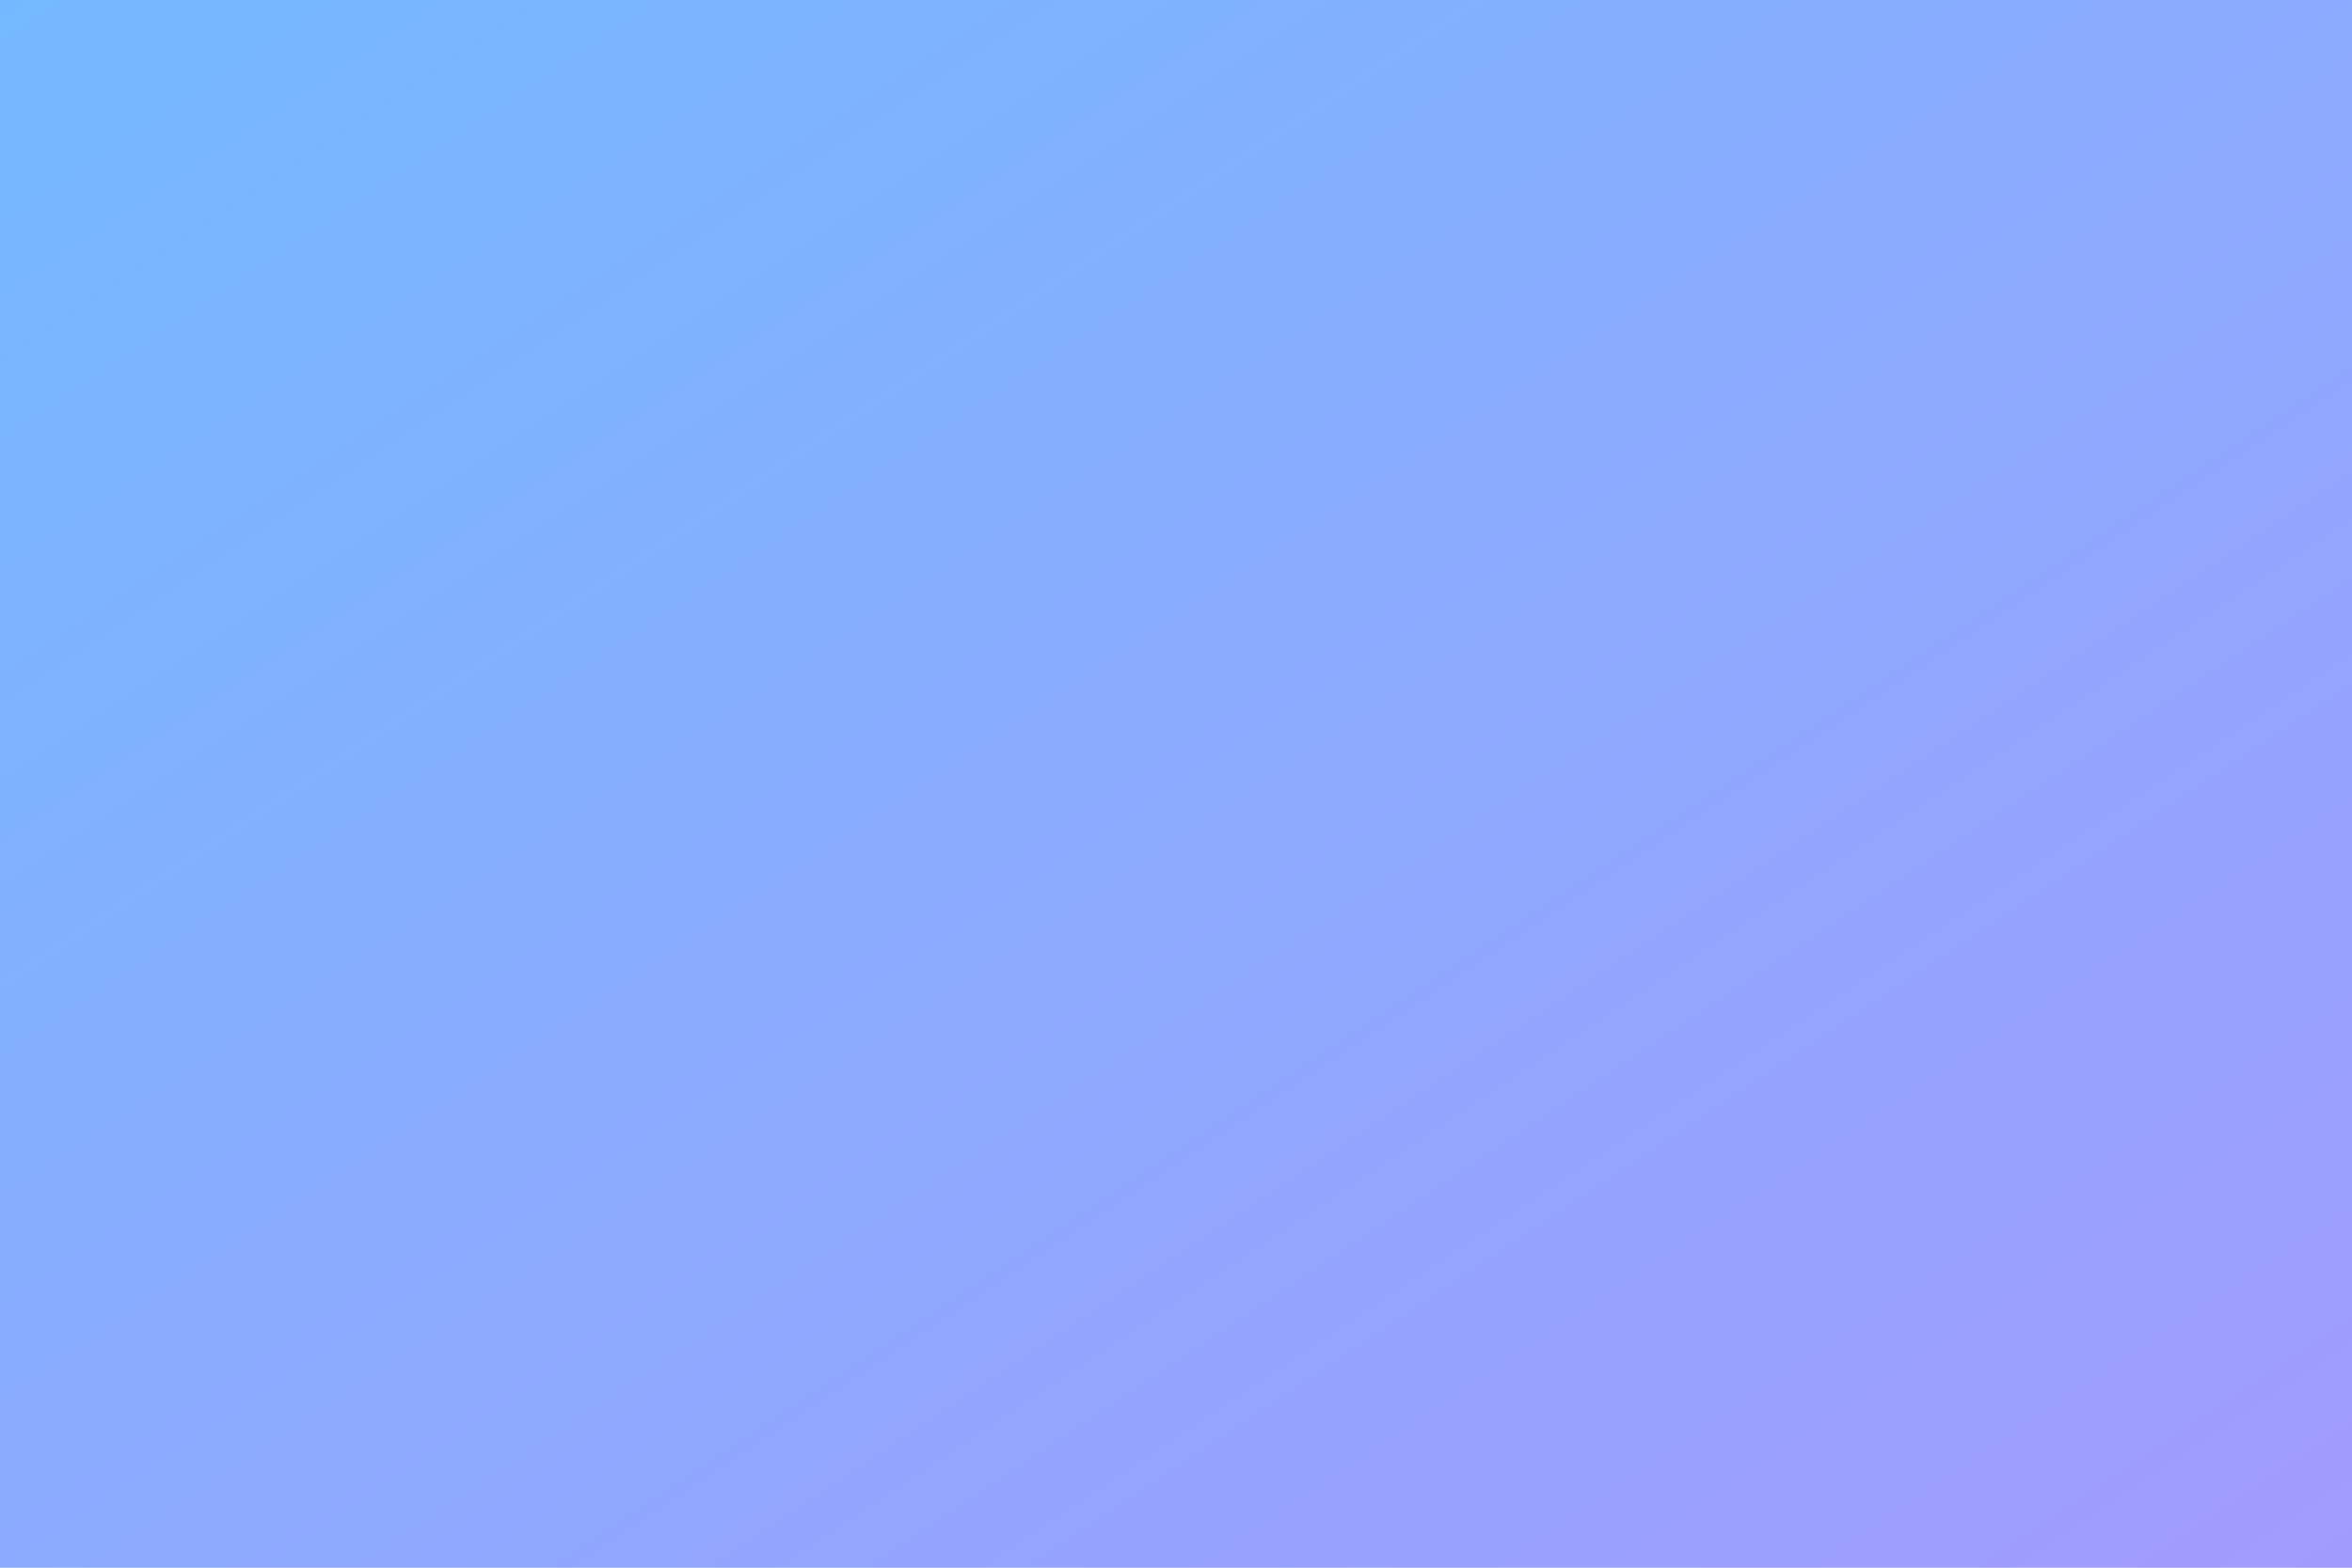
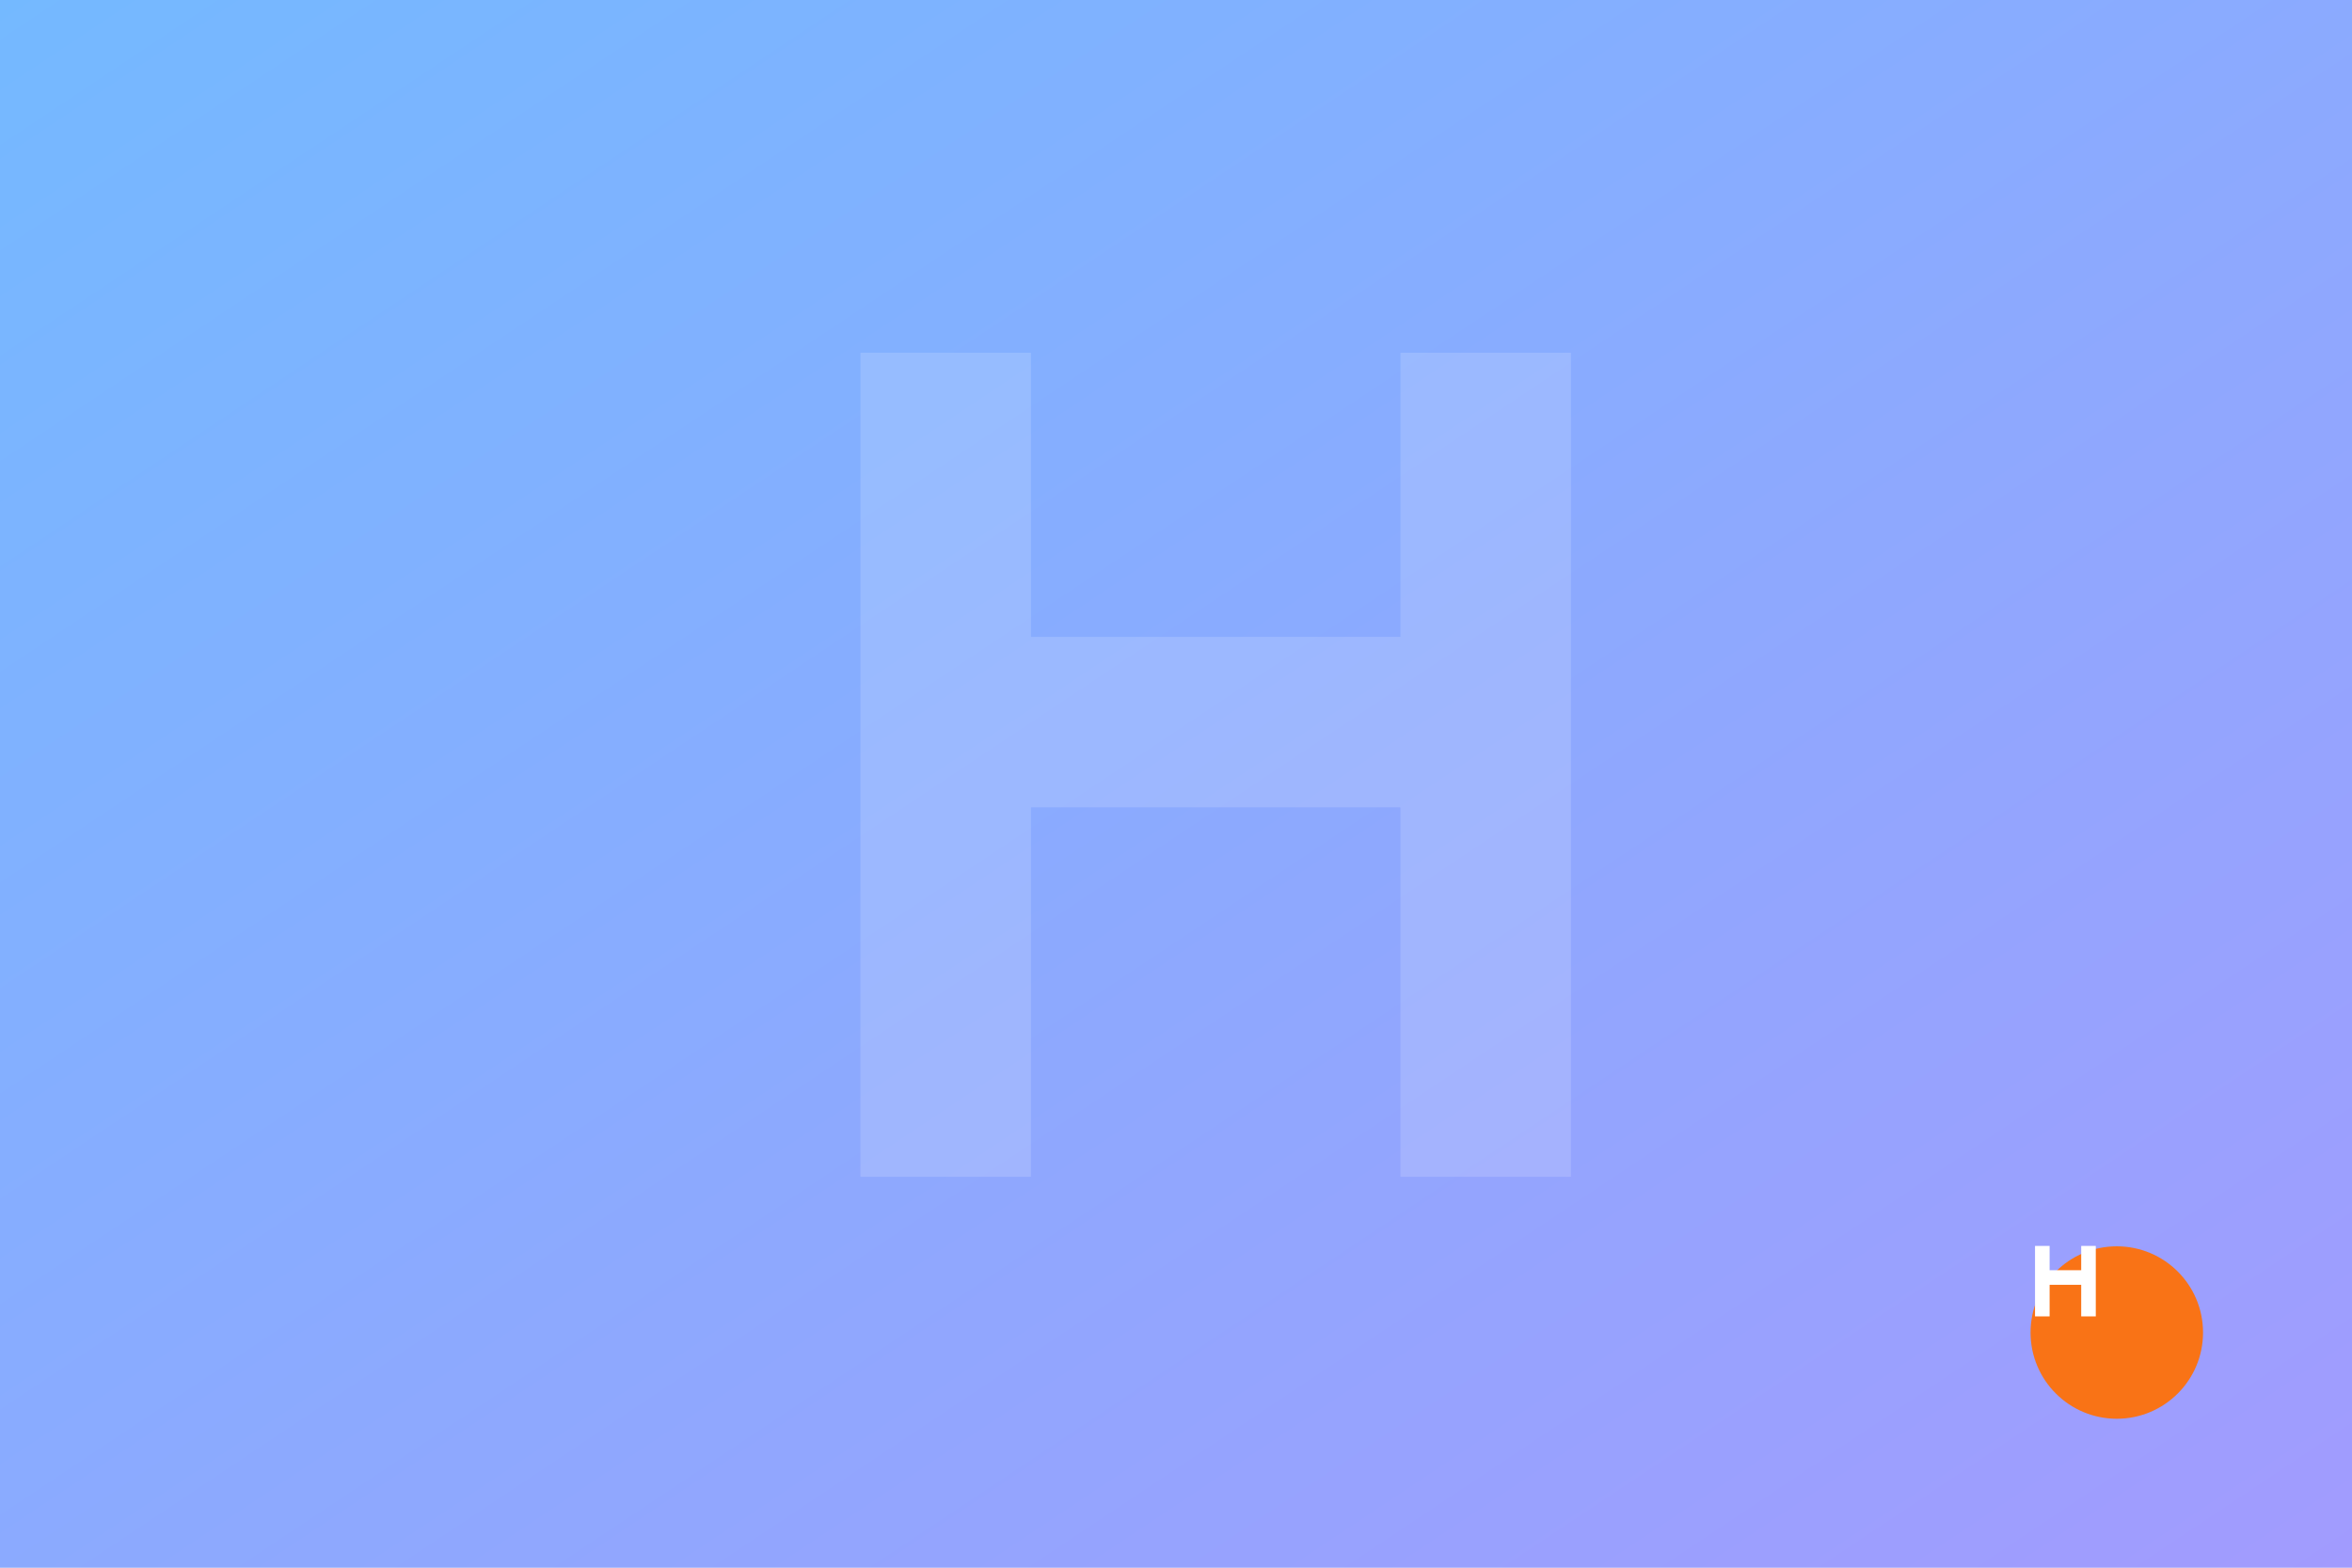
<svg xmlns="http://www.w3.org/2000/svg" viewBox="0 0 600 400" width="600" height="400">
  <defs>
    <linearGradient id="g8" x1="0%" y1="0%" x2="100%" y2="100%">
      <stop offset="0%" stop-color="#74B9FF" />
      <stop offset="100%" stop-color="#A29BFE" />
    </linearGradient>
  </defs>
  <rect width="600" height="400" fill="url(#g8)" />
+   <g transform="translate(60,-55) scale(7.25)" fill="white" fill-opacity="0.16">
+     <path d="M22 20H28V30H41V20H47V49H41V36H28V49H22V20Z" />
+   </g>
+   <g transform="translate(540,340)">
+     <circle cx="0" cy="0" r="22" fill="#F97316" />
+     <path d="M22 20H28V30H41V20H47V49H41V36H28V49H22V20Z" fill="white" transform="translate(-34.5,-34.5) scale(0.62)" />
+   </g>
</svg>
